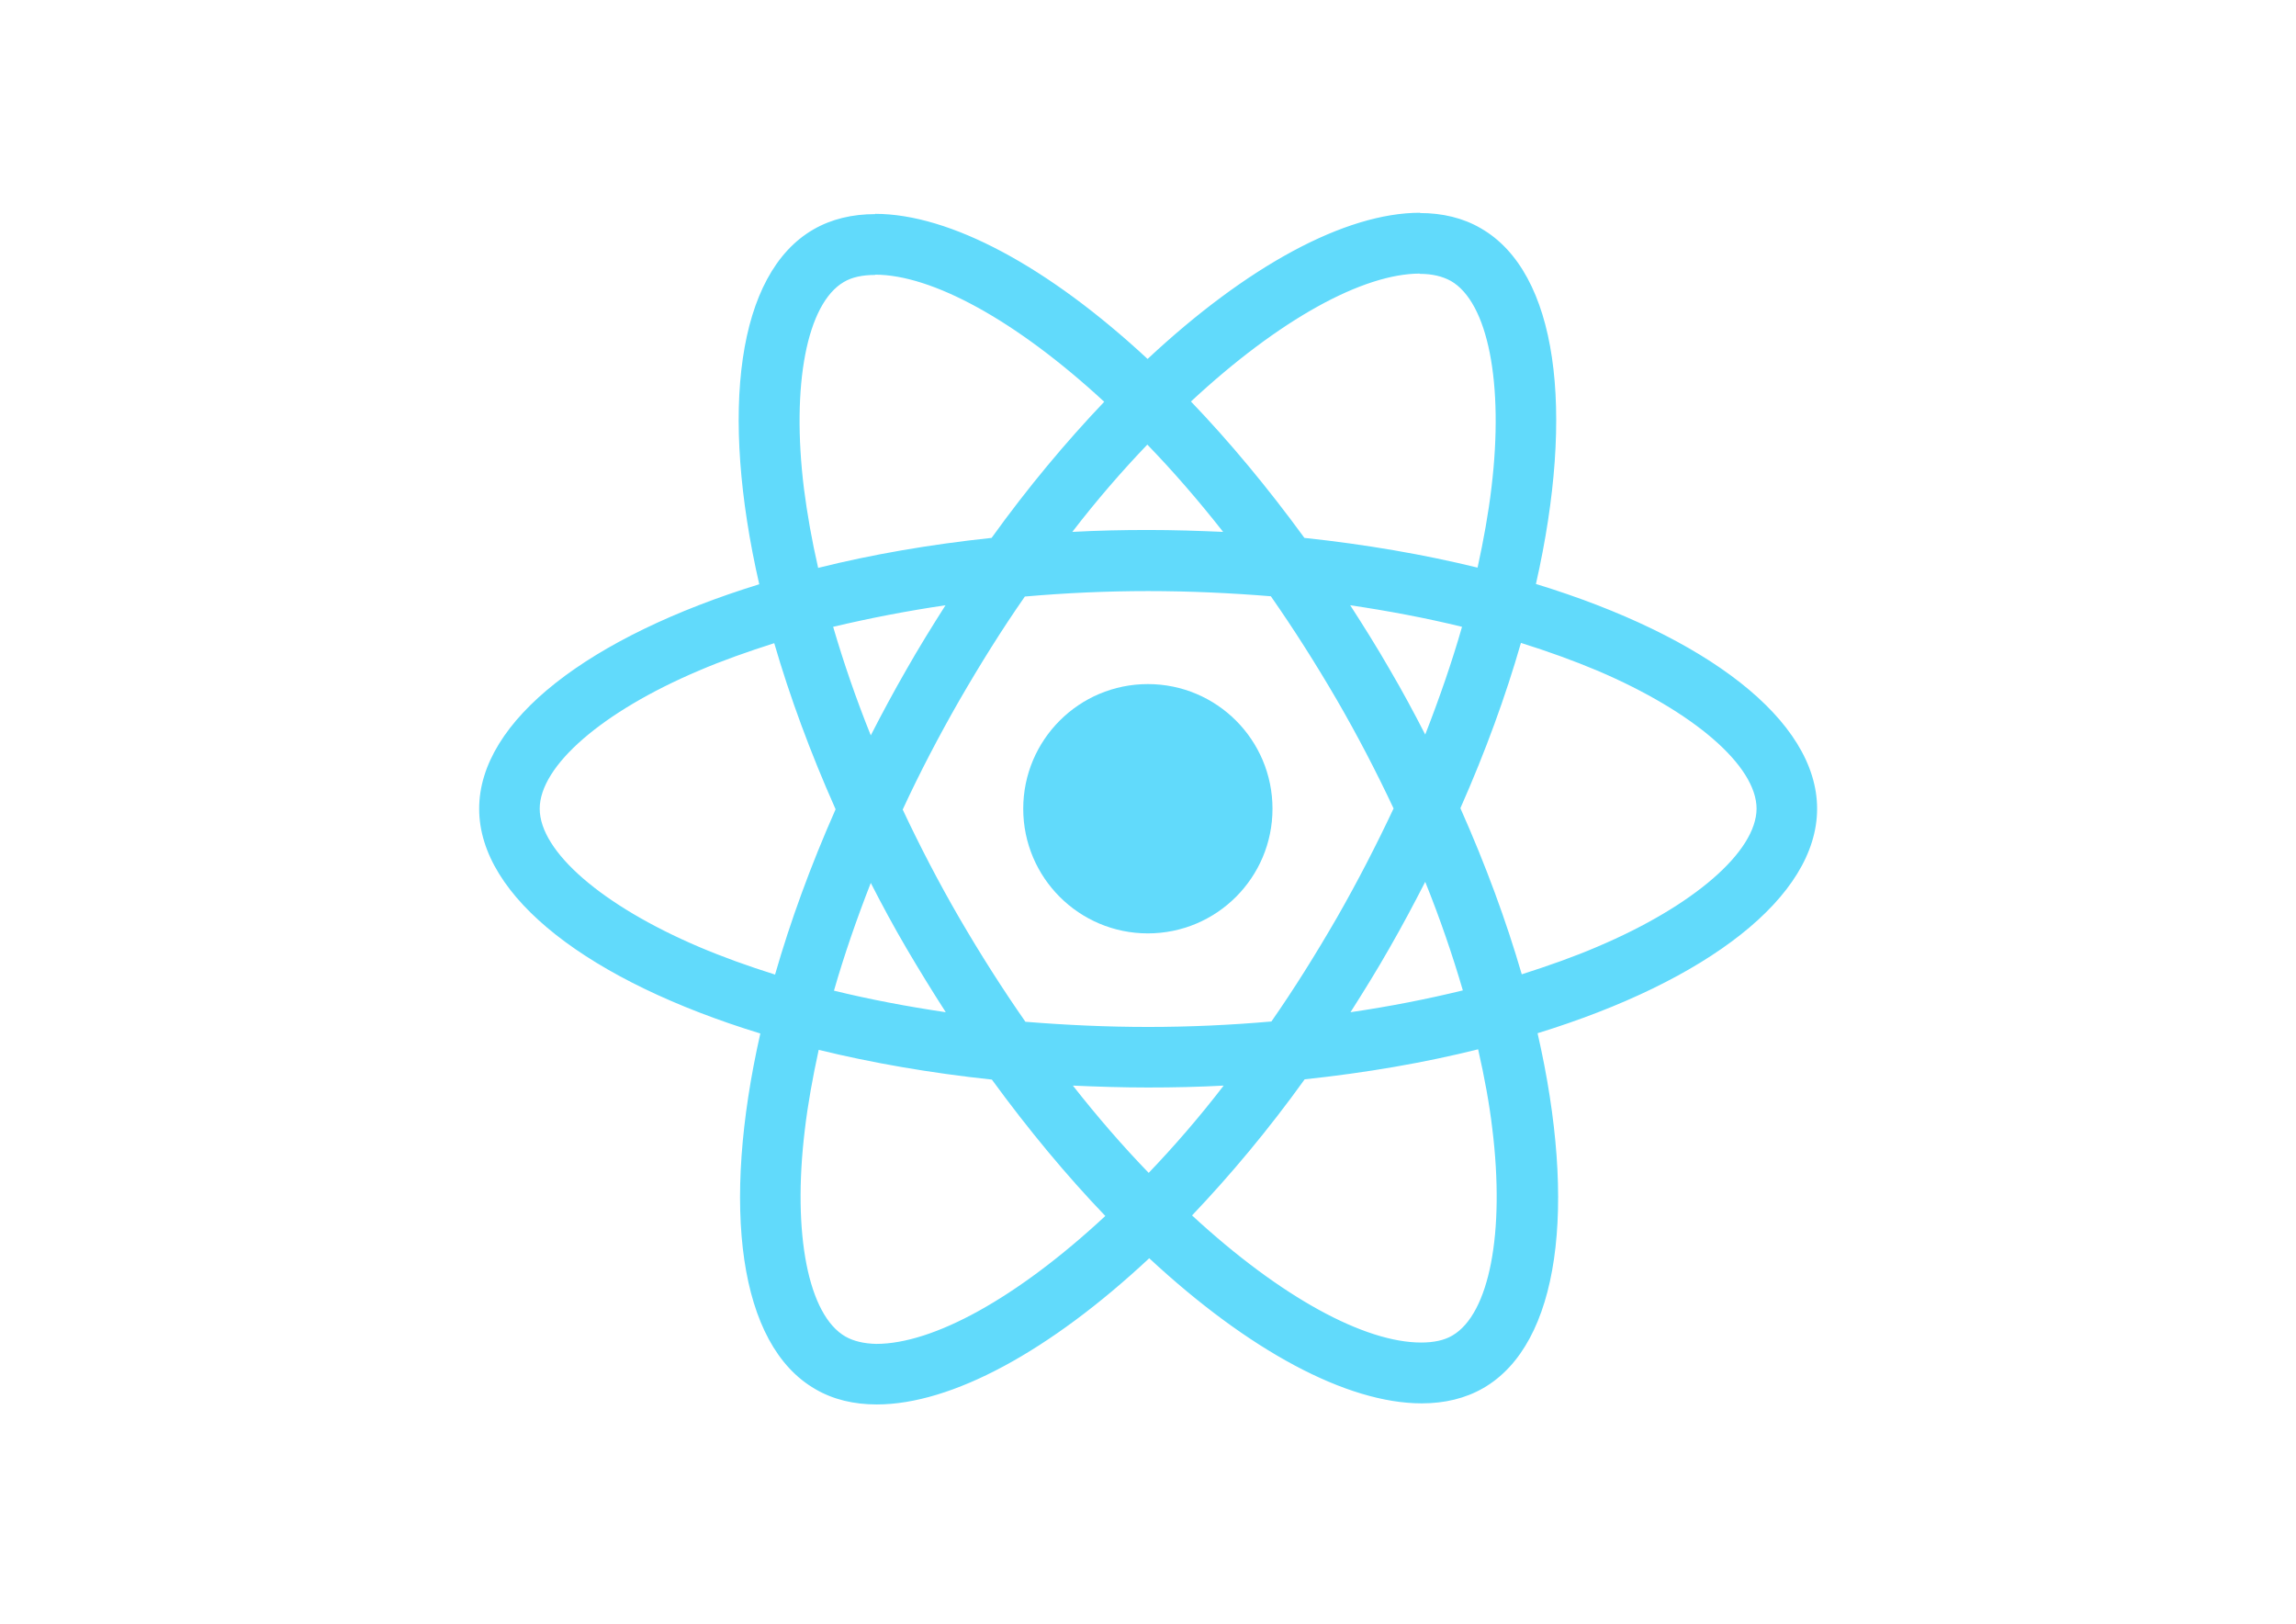
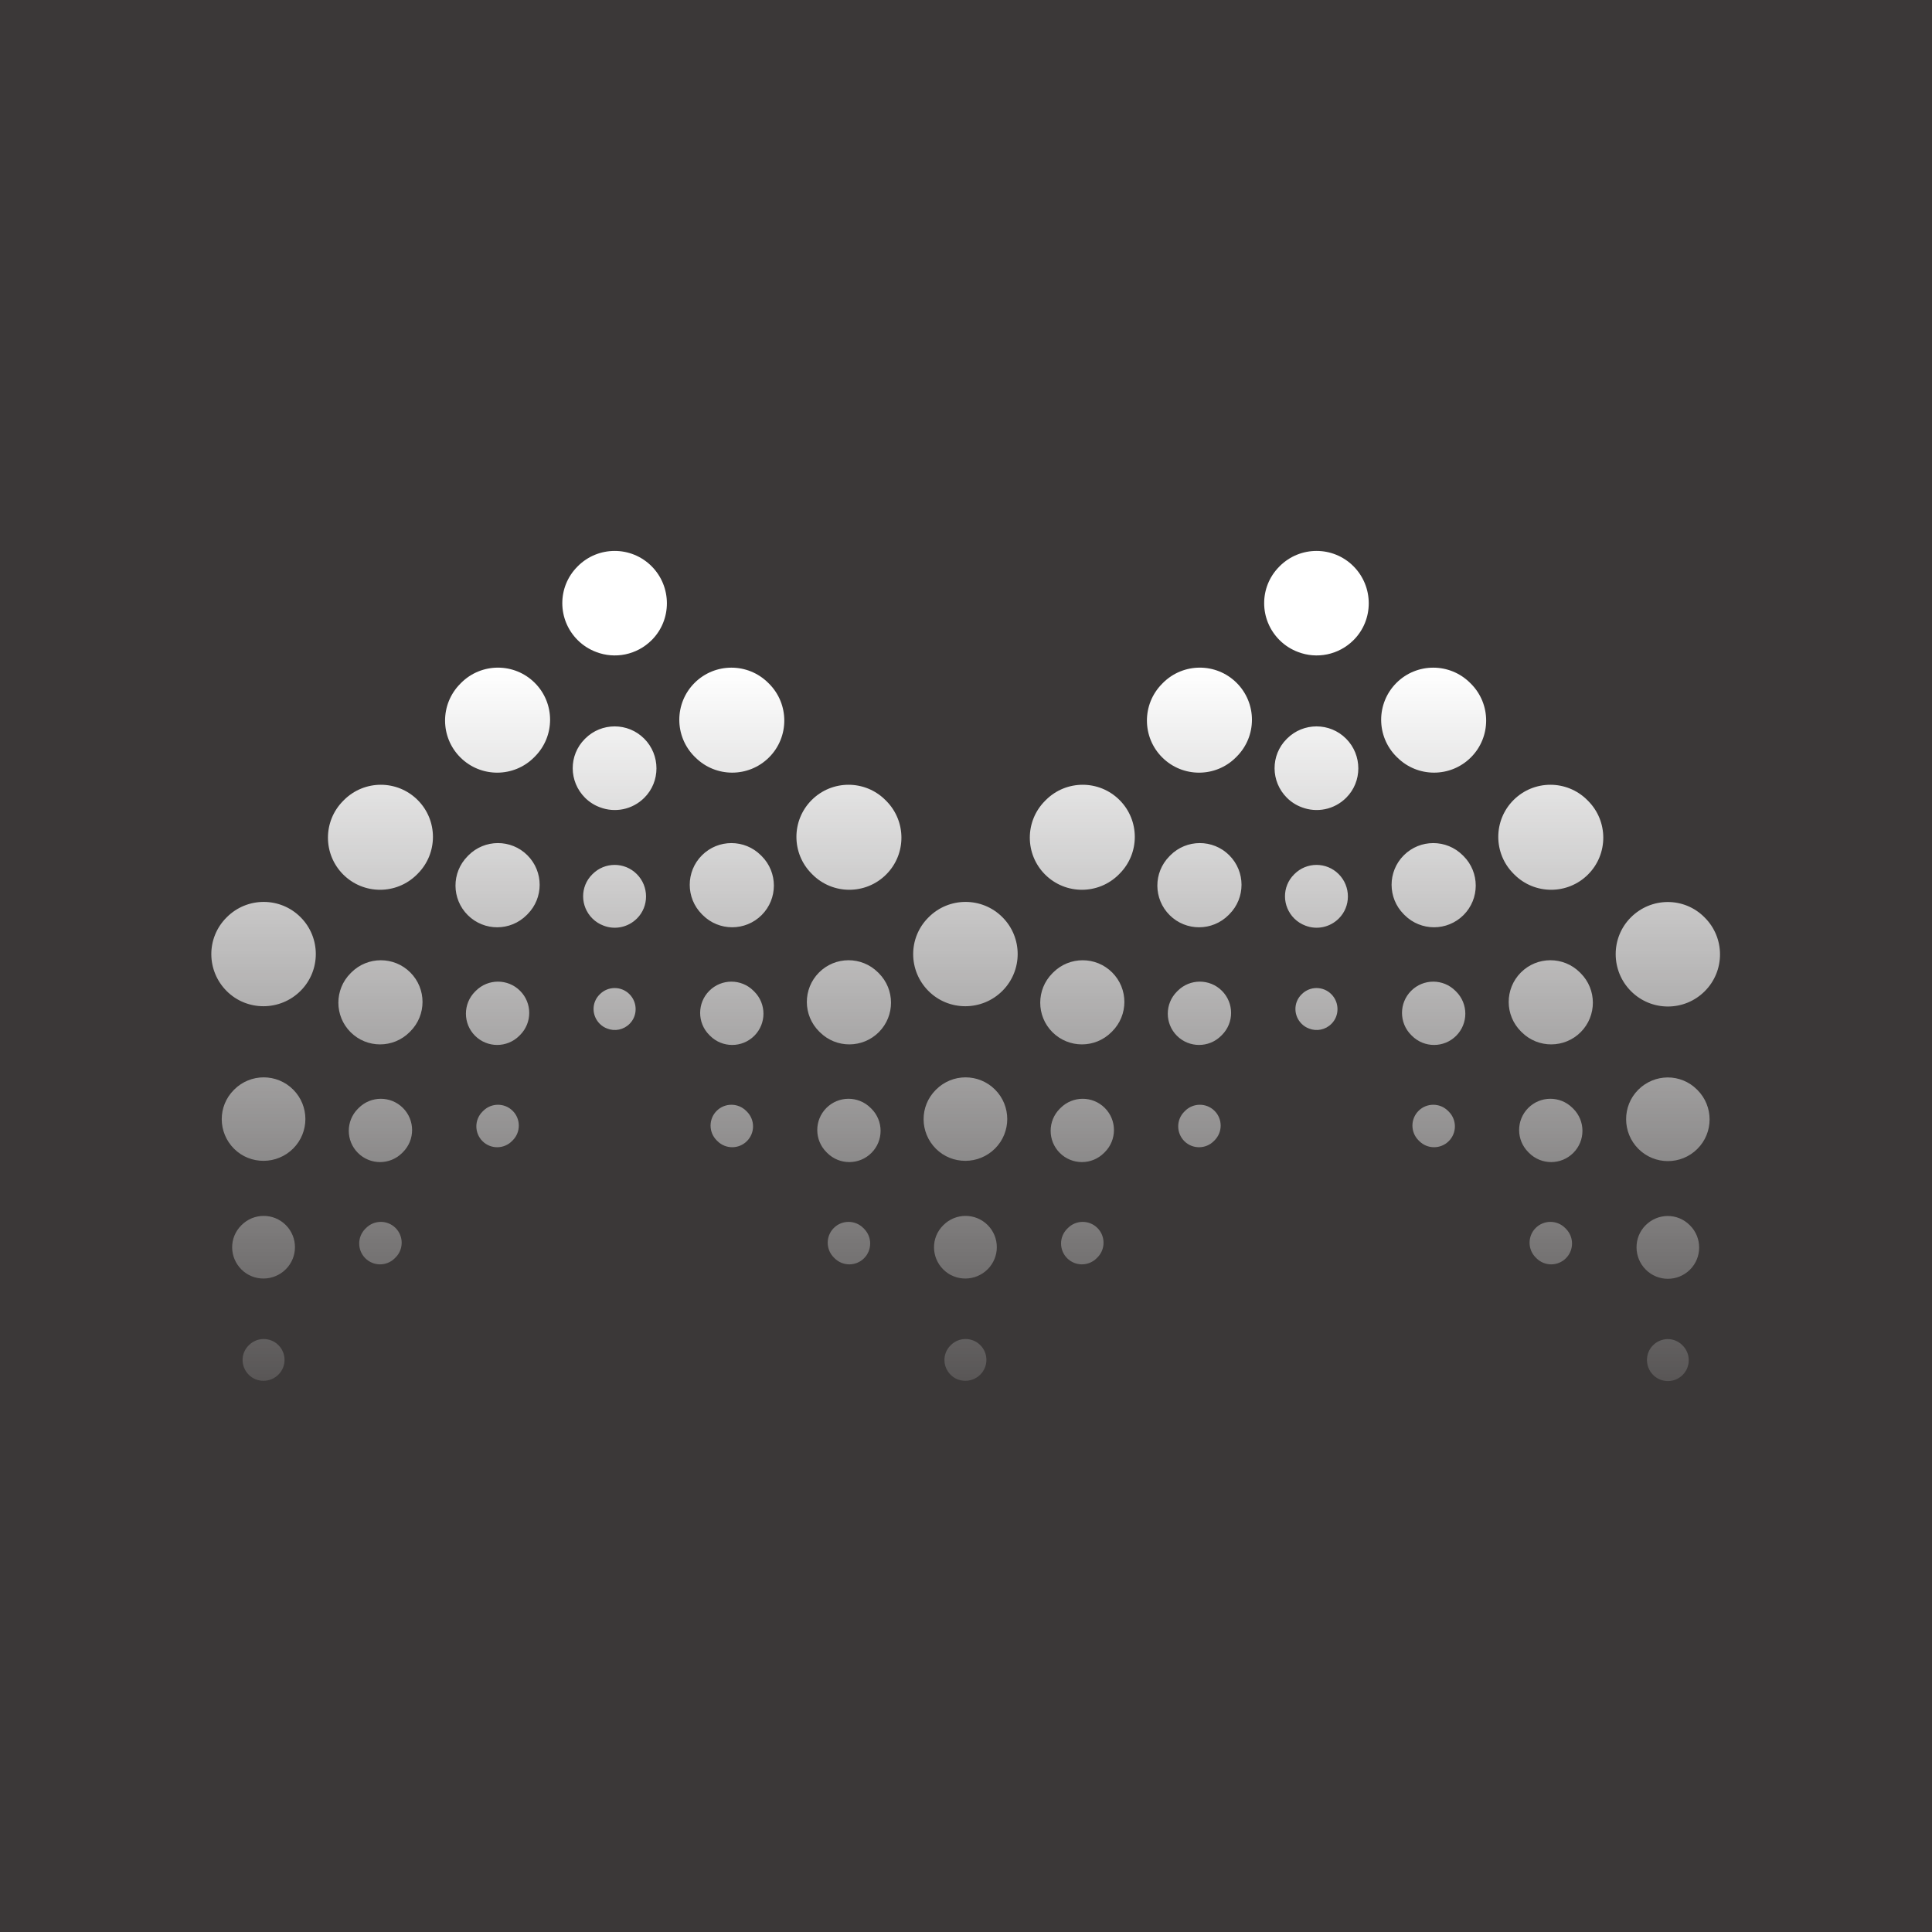
- <svg xmlns="http://www.w3.org/2000/svg" viewBox="0 0 841.9 595.3">
-   <g fill="#61DAFB">
-     <path d="M666.3 296.5c0-32.5-40.7-63.3-103.1-82.4 14.4-63.6 8-114.2-20.2-130.4-6.5-3.8-14.1-5.6-22.4-5.6v22.3c4.6 0 8.3.9 11.4 2.6 13.6 7.8 19.5 37.5 14.9 75.7-1.1 9.4-2.9 19.3-5.1 29.4-19.6-4.8-41-8.5-63.5-10.9-13.5-18.5-27.5-35.3-41.6-50 32.6-30.3 63.2-46.9 84-46.9V78c-27.5 0-63.5 19.6-99.9 53.6-36.4-33.8-72.4-53.2-99.9-53.2v22.3c20.7 0 51.4 16.5 84 46.6-14 14.7-28 31.4-41.3 49.9-22.6 2.4-44 6.1-63.6 11-2.3-10-4-19.7-5.2-29-4.7-38.2 1.1-67.9 14.6-75.8 3-1.8 6.9-2.6 11.5-2.6V78.5c-8.4 0-16 1.8-22.6 5.6-28.1 16.2-34.4 66.7-19.9 130.1-62.2 19.2-102.7 49.9-102.7 82.3 0 32.5 40.7 63.3 103.1 82.4-14.4 63.6-8 114.2 20.2 130.4 6.5 3.8 14.1 5.6 22.5 5.6 27.5 0 63.5-19.6 99.9-53.6 36.4 33.8 72.4 53.2 99.9 53.2 8.4 0 16-1.8 22.6-5.6 28.1-16.2 34.4-66.7 19.9-130.1 62-19.1 102.5-49.9 102.5-82.3zm-130.2-66.7c-3.7 12.9-8.3 26.2-13.5 39.5-4.1-8-8.4-16-13.1-24-4.6-8-9.5-15.8-14.4-23.4 14.2 2.1 27.9 4.7 41 7.9zm-45.8 106.5c-7.8 13.5-15.8 26.3-24.1 38.2-14.9 1.3-30 2-45.2 2-15.1 0-30.2-.7-45-1.9-8.3-11.9-16.4-24.6-24.2-38-7.6-13.1-14.5-26.4-20.8-39.8 6.2-13.4 13.2-26.8 20.7-39.9 7.8-13.5 15.8-26.3 24.1-38.2 14.9-1.3 30-2 45.2-2 15.1 0 30.2.7 45 1.9 8.3 11.9 16.4 24.6 24.2 38 7.6 13.1 14.5 26.4 20.8 39.8-6.3 13.4-13.2 26.8-20.7 39.9zm32.3-13c5.4 13.4 10 26.8 13.8 39.8-13.1 3.2-26.9 5.9-41.2 8 4.9-7.7 9.8-15.6 14.4-23.7 4.6-8 8.9-16.1 13-24.1zM421.2 430c-9.3-9.6-18.6-20.3-27.8-32 9 .4 18.2.7 27.5.7 9.4 0 18.7-.2 27.8-.7-9 11.7-18.3 22.4-27.5 32zm-74.4-58.9c-14.2-2.1-27.9-4.7-41-7.9 3.7-12.9 8.3-26.2 13.5-39.5 4.1 8 8.4 16 13.1 24 4.7 8 9.5 15.8 14.4 23.4zM420.7 163c9.3 9.6 18.6 20.3 27.8 32-9-.4-18.2-.7-27.5-.7-9.4 0-18.7.2-27.8.7 9-11.7 18.3-22.4 27.5-32zm-74 58.9c-4.9 7.7-9.8 15.6-14.4 23.7-4.6 8-8.9 16-13 24-5.4-13.4-10-26.8-13.8-39.8 13.1-3.1 26.9-5.8 41.2-7.9zm-90.5 125.2c-35.4-15.1-58.3-34.9-58.3-50.6 0-15.7 22.9-35.6 58.3-50.6 8.6-3.7 18-7 27.7-10.1 5.7 19.6 13.2 40 22.5 60.9-9.2 20.8-16.6 41.1-22.2 60.6-9.9-3.1-19.3-6.5-28-10.2zM310 490c-13.6-7.8-19.5-37.5-14.9-75.7 1.1-9.4 2.9-19.3 5.1-29.4 19.6 4.8 41 8.5 63.5 10.9 13.5 18.5 27.5 35.3 41.6 50-32.6 30.3-63.2 46.9-84 46.9-4.5-.1-8.3-1-11.3-2.7zm237.2-76.2c4.7 38.2-1.1 67.9-14.6 75.8-3 1.8-6.9 2.6-11.5 2.6-20.7 0-51.4-16.5-84-46.6 14-14.7 28-31.4 41.3-49.9 22.6-2.4 44-6.1 63.6-11 2.3 10.1 4.1 19.8 5.2 29.1zm38.5-66.7c-8.6 3.7-18 7-27.7 10.1-5.7-19.6-13.2-40-22.5-60.9 9.2-20.8 16.6-41.1 22.2-60.6 9.9 3.1 19.3 6.5 28.1 10.2 35.4 15.1 58.3 34.9 58.3 50.6-.1 15.7-23 35.6-58.4 50.6zM320.8 78.4z" />
-     <circle cx="420.9" cy="296.5" r="45.7" />
-     <path d="M520.5 78.1z" />
+ <svg xmlns="http://www.w3.org/2000/svg" width="256px" height="256px" viewBox="0 0 256 256" version="1.1">
+   <defs>
+     <linearGradient x1="0%" y1="50%" x2="85.71%" y2="50%" id="linearGradient-1">
+       <stop stop-color="#FFFFFF" stop-opacity="0.15" offset="0%" />
+       <stop stop-color="#FFFFFF" offset="100%" />
+     </linearGradient>
+   </defs>
+   <g id="WIP" stroke="none" stroke-width="1" fill="none" fill-rule="evenodd">
+     <g id="Logo">
+       <rect id="Rectangle-12" fill="#3B3838" transform="translate(128, 128) rotate(90) translate(-128, -128) " x="0" y="0" width="256" height="256" />
+       <path d="M75.717,223.812 C75.01,223.812 74.304,223.543 73.765,223.004 C72.685,221.927 72.685,220.178 73.765,219.098 C74.841,218.021 76.617,217.995 77.695,219.074 C78.773,220.153 78.797,221.878 77.719,222.956 L77.671,223.004 C77.129,223.543 76.423,223.812 75.717,223.812 Z M129.542,134.891 C127.777,134.891 126.008,134.218 124.66,132.869 C121.962,130.173 121.938,125.776 124.636,123.079 C127.332,120.383 131.681,120.359 134.376,123.055 L134.424,123.103 C137.122,125.8 137.122,130.173 134.424,132.869 C133.078,134.217 131.308,134.891 129.542,134.891 Z M160.584,165.934 C158.821,165.934 157.064,165.266 155.715,163.926 L155.611,163.823 C152.906,161.135 152.892,156.763 155.581,154.057 C158.264,151.352 162.64,151.338 165.346,154.026 L165.453,154.129 C168.157,156.817 168.17,161.189 165.483,163.895 C164.135,165.253 162.357,165.934 160.584,165.934 Z M145.062,150.412 C143.298,150.412 141.529,149.739 140.18,148.39 L140.077,148.288 C137.381,145.591 137.381,141.218 140.077,138.522 C142.773,135.826 147.148,135.826 149.842,138.522 L149.946,138.624 C152.643,141.321 152.643,145.693 149.946,148.39 C148.6,149.738 146.83,150.412 145.062,150.412 Z M176.013,181.411 C174.248,181.411 172.483,180.744 171.142,179.402 C169.148,177.408 168.614,174.514 169.56,172.051 C169.894,171.151 170.42,170.31 171.142,169.586 C173.837,166.891 178.185,166.867 180.881,169.562 L180.933,169.61 C183.629,172.307 183.629,176.68 180.933,179.378 C179.58,180.732 177.797,181.411 176.013,181.411 Z M144.961,212.488 C143.194,212.488 141.424,211.815 140.079,210.466 C137.381,207.77 137.381,203.396 140.079,200.699 L140.183,200.598 C142.876,197.9 147.253,197.9 149.947,200.598 C152.643,203.294 152.643,207.667 149.947,210.363 L149.844,210.466 C148.495,211.815 146.725,212.488 144.961,212.488 Z M160.48,196.968 C158.715,196.968 156.945,196.296 155.598,194.948 C152.902,192.25 152.902,187.877 155.598,185.181 L155.699,185.076 C158.394,182.382 162.77,182.382 165.464,185.076 C168.161,187.772 168.161,192.147 165.464,194.845 L165.363,194.948 C164.016,196.294 162.25,196.968 160.48,196.968 Z M129.493,227.955 C127.728,227.955 125.958,227.283 124.611,225.932 C121.913,223.237 121.913,218.865 124.611,216.168 C127.307,213.47 131.7,213.445 134.397,216.143 C137.097,218.842 137.121,223.19 134.421,225.884 L134.372,225.932 C133.027,227.28 131.259,227.955 129.493,227.955 Z M107.674,133.51 C106.261,133.51 104.846,132.97 103.768,131.892 C101.611,129.735 101.587,126.213 103.744,124.055 C105.9,121.9 109.375,121.875 111.532,124.031 L111.58,124.079 C113.739,126.236 113.739,129.734 111.58,131.892 C110.502,132.97 109.089,133.51 107.674,133.51 Z M138.714,164.553 C137.308,164.553 135.897,164.018 134.822,162.947 L134.716,162.843 C132.55,160.692 132.539,157.197 134.692,155.031 C136.843,152.867 140.34,152.854 142.505,155.007 L142.611,155.109 C144.776,157.259 144.787,160.756 142.636,162.921 C141.552,164.008 140.134,164.553 138.714,164.553 Z M123.194,149.031 C121.781,149.031 120.366,148.492 119.288,147.413 L119.186,147.311 C117.028,145.153 117.028,141.656 119.186,139.498 C121.341,137.341 124.842,137.341 126.998,139.498 L127.1,139.6 C129.256,141.757 129.256,145.255 127.1,147.413 C126.023,148.491 124.609,149.031 123.194,149.031 Z M154.145,180.029 C152.731,180.029 151.323,179.498 150.25,178.424 C148.654,176.828 148.228,174.51 148.986,172.538 C149.251,171.816 149.674,171.141 150.25,170.561 C152.409,168.406 155.883,168.381 158.038,170.536 L158.087,170.585 C160.244,172.742 160.244,176.241 158.087,178.399 C157.002,179.486 155.57,180.029 154.145,180.029 Z M123.093,211.108 C121.685,211.108 120.277,210.573 119.199,209.505 C117.035,207.351 117.023,203.853 119.174,201.691 L119.276,201.586 C121.428,199.422 124.924,199.41 127.089,201.562 C129.253,203.712 129.264,207.21 127.115,209.376 L127.012,209.48 C125.932,210.566 124.513,211.108 123.093,211.108 Z M138.612,195.588 C137.2,195.588 135.786,195.05 134.706,193.972 C132.547,191.811 132.547,188.311 134.706,186.157 L134.809,186.054 C136.966,183.899 140.467,183.899 142.622,186.054 C144.781,188.212 144.781,191.711 142.622,193.868 L142.518,193.974 C141.441,195.05 140.025,195.588 138.612,195.588 Z M107.627,226.575 C106.213,226.575 104.799,226.037 103.721,224.957 C101.563,222.798 101.563,219.3 103.721,217.143 C105.877,214.986 109.4,214.963 111.557,217.12 C113.714,219.278 113.74,222.75 111.581,224.908 L111.532,224.957 C110.454,226.037 109.039,226.575 107.627,226.575 Z M90.699,132.128 C89.639,132.128 88.578,131.724 87.77,130.914 C86.151,129.297 86.126,126.65 87.746,125.033 C89.36,123.416 91.961,123.388 93.58,125.008 L93.628,125.057 C95.246,126.674 95.246,129.297 93.628,130.915 C92.82,131.724 91.759,132.128 90.699,132.128 Z M121.74,163.171 C120.68,163.171 119.619,162.766 118.811,161.956 L118.708,161.854 C117.09,160.236 117.09,157.614 118.708,155.995 C120.326,154.377 122.949,154.377 124.567,155.995 L124.669,156.098 C126.287,157.716 126.287,160.338 124.669,161.956 C123.86,162.766 122.799,163.171 121.74,163.171 Z M106.218,147.65 C105.157,147.65 104.098,147.246 103.289,146.436 L103.186,146.333 C101.568,144.716 101.568,142.093 103.186,140.474 C104.804,138.856 107.427,138.856 109.045,140.474 L109.147,140.578 C110.765,142.195 110.765,144.818 109.147,146.436 C108.339,147.246 107.278,147.65 106.218,147.65 Z M137.169,178.648 C136.11,178.648 135.055,178.251 134.252,177.447 C133.052,176.246 132.728,174.505 133.301,173.026 C133.503,172.482 133.818,171.974 134.252,171.538 C135.868,169.921 138.47,169.894 140.088,171.514 L140.136,171.563 C141.756,173.18 141.756,175.802 140.136,177.421 C139.32,178.24 138.244,178.648 137.169,178.648 Z M106.116,209.727 C105.06,209.727 104.004,209.327 103.196,208.522 C101.573,206.909 101.564,204.287 103.177,202.663 L103.28,202.561 C104.892,200.936 107.517,200.929 109.138,202.539 C110.762,204.152 110.77,206.777 109.157,208.398 L109.055,208.503 C108.246,209.32 107.18,209.727 106.116,209.727 Z M121.637,194.207 C120.576,194.207 119.516,193.802 118.707,192.993 C117.089,191.375 117.089,188.752 118.707,187.136 L118.81,187.031 C120.428,185.413 123.05,185.413 124.668,187.031 C126.286,188.649 126.286,191.271 124.668,192.889 L124.566,192.993 C123.757,193.802 122.697,194.207 121.637,194.207 Z M90.651,225.192 C89.59,225.192 88.53,224.789 87.721,223.978 C86.102,222.358 86.102,219.738 87.721,218.12 C89.337,216.501 91.987,216.478 93.604,218.096 C95.222,219.716 95.246,222.312 93.628,223.931 L93.58,223.981 C92.77,224.789 91.71,225.192 90.651,225.192 Z M75.765,130.748 C75.058,130.748 74.352,130.479 73.813,129.94 C72.734,128.861 72.71,127.087 73.789,126.009 C74.865,124.931 76.592,124.905 77.671,125.985 L77.718,126.033 C78.796,127.109 78.796,128.86 77.718,129.939 C77.179,130.478 76.472,130.748 75.765,130.748 Z M106.806,161.789 C106.102,161.789 105.398,161.523 104.86,160.987 L104.756,160.885 C103.674,159.809 103.667,158.061 104.743,156.979 C105.82,155.898 107.57,155.891 108.649,156.966 L108.752,157.069 C109.836,158.145 109.841,159.893 108.765,160.975 C108.226,161.519 107.516,161.789 106.806,161.789 Z M91.286,146.269 C90.579,146.269 89.873,146 89.334,145.46 L89.231,145.356 C88.151,144.278 88.151,142.529 89.231,141.45 C90.31,140.371 92.058,140.371 93.137,141.45 L93.24,141.554 C94.319,142.632 94.319,144.381 93.24,145.46 C92.699,146 91.993,146.269 91.286,146.269 Z M122.236,177.269 C121.53,177.269 120.828,177.005 120.296,176.471 C119.489,175.669 119.273,174.504 119.661,173.516 C119.792,173.15 120.003,172.808 120.296,172.516 C121.373,171.438 123.1,171.412 124.176,172.492 L124.225,172.541 C125.303,173.617 125.303,175.369 124.225,176.447 C123.68,176.994 122.958,177.269 122.236,177.269 Z M91.183,208.347 C90.476,208.347 89.771,208.076 89.231,207.538 C88.151,206.461 88.151,204.712 89.231,203.631 L89.334,203.528 C90.413,202.451 92.16,202.451 93.24,203.528 C94.319,204.606 94.319,206.357 93.24,207.434 L93.137,207.538 C92.595,208.075 91.889,208.347 91.183,208.347 Z M106.704,192.827 C105.997,192.827 105.291,192.556 104.752,192.017 C103.672,190.94 103.672,189.189 104.752,188.111 L104.854,188.007 C105.932,186.929 107.681,186.929 108.76,188.007 C109.838,189.085 109.838,190.836 108.76,191.913 L108.658,192.017 C108.118,192.556 107.41,192.827 106.704,192.827 Z M129.542,41.891 C127.777,41.891 126.008,41.218 124.66,39.869 C121.962,37.173 121.938,32.776 124.636,30.079 C127.332,27.383 131.681,27.359 134.376,30.055 L134.424,30.103 C137.122,32.8 137.122,37.173 134.424,39.869 C133.078,41.217 131.308,41.891 129.542,41.891 Z M160.584,72.934 C158.821,72.934 157.064,72.266 155.715,70.926 L155.611,70.823 C152.906,68.135 152.892,63.763 155.581,61.057 C158.264,58.352 162.64,58.338 165.346,61.026 L165.453,61.129 C168.157,63.817 168.17,68.189 165.483,70.895 C164.135,72.253 162.357,72.934 160.584,72.934 Z M145.062,57.412 C143.298,57.412 141.529,56.739 140.18,55.39 L140.077,55.288 C137.381,52.591 137.381,48.218 140.077,45.522 C142.773,42.826 147.148,42.826 149.842,45.522 L149.946,45.624 C152.643,48.321 152.643,52.693 149.946,55.39 C148.6,56.738 146.83,57.412 145.062,57.412 Z M176.013,88.411 C174.248,88.411 172.483,87.744 171.142,86.402 C169.148,84.408 168.614,81.514 169.56,79.051 C169.894,78.151 170.42,77.31 171.142,76.586 C173.837,73.891 178.185,73.867 180.881,76.562 L180.933,76.61 C183.629,79.307 183.629,83.68 180.933,86.378 C179.58,87.732 177.797,88.411 176.013,88.411 Z M144.961,119.488 C143.194,119.488 141.424,118.815 140.079,117.466 C137.381,114.77 137.381,110.396 140.079,107.699 L140.183,107.598 C142.876,104.9 147.253,104.9 149.947,107.598 C152.643,110.294 152.643,114.667 149.947,117.363 L149.844,117.466 C148.495,118.815 146.725,119.488 144.961,119.488 Z M160.48,103.968 C158.715,103.968 156.945,103.296 155.598,101.948 C152.902,99.25 152.902,94.877 155.598,92.181 L155.699,92.076 C158.394,89.382 162.77,89.382 165.464,92.076 C168.161,94.772 168.161,99.147 165.464,101.845 L165.363,101.948 C164.016,103.294 162.25,103.968 160.48,103.968 Z M107.674,40.51 C106.261,40.51 104.846,39.97 103.768,38.892 C101.611,36.735 101.587,33.213 103.744,31.055 C105.9,28.9 109.375,28.875 111.532,31.031 L111.58,31.079 C113.739,33.236 113.739,36.734 111.58,38.892 C110.502,39.97 109.089,40.51 107.674,40.51 Z M138.714,71.553 C137.308,71.553 135.897,71.018 134.822,69.947 L134.716,69.843 C132.55,67.692 132.539,64.197 134.692,62.031 C136.843,59.867 140.34,59.854 142.505,62.007 L142.611,62.109 C144.776,64.259 144.787,67.756 142.636,69.921 C141.552,71.008 140.134,71.553 138.714,71.553 Z M123.194,56.031 C121.781,56.031 120.366,55.492 119.288,54.413 L119.186,54.311 C117.028,52.153 117.028,48.656 119.186,46.498 C121.341,44.341 124.842,44.341 126.998,46.498 L127.1,46.6 C129.256,48.757 129.256,52.255 127.1,54.413 C126.023,55.491 124.609,56.031 123.194,56.031 Z M154.145,87.029 C152.731,87.029 151.323,86.498 150.25,85.424 C148.654,83.828 148.228,81.51 148.986,79.538 C149.251,78.816 149.674,78.141 150.25,77.561 C152.409,75.406 155.883,75.381 158.038,77.536 L158.087,77.585 C160.244,79.742 160.244,83.241 158.087,85.399 C157.002,86.486 155.57,87.029 154.145,87.029 Z M123.093,118.108 C121.685,118.108 120.277,117.573 119.199,116.505 C117.035,114.351 117.023,110.853 119.174,108.691 L119.276,108.586 C121.428,106.422 124.924,106.41 127.089,108.562 C129.253,110.712 129.264,114.21 127.115,116.376 L127.012,116.48 C125.932,117.566 124.513,118.108 123.093,118.108 Z M138.612,102.588 C137.2,102.588 135.786,102.05 134.706,100.972 C132.547,98.811 132.547,95.311 134.706,93.157 L134.809,93.054 C136.966,90.899 140.467,90.899 142.622,93.054 C144.781,95.212 144.781,98.711 142.622,100.868 L142.518,100.974 C141.441,102.05 140.025,102.588 138.612,102.588 Z M90.699,39.128 C89.639,39.128 88.578,38.724 87.77,37.914 C86.151,36.297 86.126,33.65 87.746,32.033 C89.36,30.416 91.961,30.388 93.58,32.008 L93.628,32.057 C95.246,33.674 95.246,36.297 93.628,37.915 C92.82,38.724 91.759,39.128 90.699,39.128 Z M121.74,70.171 C120.68,70.171 119.619,69.766 118.811,68.956 L118.708,68.854 C117.09,67.236 117.09,64.614 118.708,62.995 C120.326,61.377 122.949,61.377 124.567,62.995 L124.669,63.098 C126.287,64.716 126.287,67.338 124.669,68.956 C123.86,69.766 122.799,70.171 121.74,70.171 Z M106.218,54.65 C105.157,54.65 104.098,54.246 103.289,53.436 L103.186,53.333 C101.568,51.716 101.568,49.093 103.186,47.474 C104.804,45.856 107.427,45.856 109.045,47.474 L109.147,47.578 C110.765,49.195 110.765,51.818 109.147,53.436 C108.339,54.246 107.278,54.65 106.218,54.65 Z M137.169,85.648 C136.11,85.648 135.055,85.251 134.252,84.447 C133.052,83.246 132.728,81.505 133.301,80.026 C133.503,79.482 133.818,78.974 134.252,78.538 C135.868,76.921 138.47,76.894 140.088,78.514 L140.136,78.563 C141.756,80.18 141.756,82.802 140.136,84.421 C139.32,85.24 138.244,85.648 137.169,85.648 Z M106.116,116.727 C105.06,116.727 104.004,116.327 103.196,115.522 C101.573,113.909 101.564,111.287 103.177,109.663 L103.28,109.561 C104.892,107.936 107.517,107.929 109.138,109.539 C110.762,111.152 110.77,113.777 109.157,115.398 L109.055,115.503 C108.246,116.32 107.18,116.727 106.116,116.727 Z M121.637,101.207 C120.576,101.207 119.516,100.802 118.707,99.993 C117.089,98.375 117.089,95.752 118.707,94.136 L118.81,94.031 C120.428,92.413 123.05,92.413 124.668,94.031 C126.286,95.649 126.286,98.271 124.668,99.889 L124.566,99.993 C123.757,100.802 122.697,101.207 121.637,101.207 Z M75.765,37.748 C75.058,37.748 74.352,37.479 73.813,36.94 C72.734,35.861 72.71,34.087 73.789,33.009 C74.865,31.931 76.592,31.905 77.671,32.985 L77.718,33.033 C78.796,34.109 78.796,35.86 77.718,36.939 C77.179,37.478 76.472,37.748 75.765,37.748 Z M106.806,68.789 C106.102,68.789 105.398,68.523 104.86,67.987 L104.756,67.885 C103.674,66.809 103.667,65.061 104.743,63.979 C105.82,62.898 107.57,62.891 108.649,63.966 L108.752,64.069 C109.836,65.145 109.841,66.893 108.765,67.975 C108.226,68.519 107.516,68.789 106.806,68.789 Z M91.286,53.269 C90.579,53.269 89.873,53 89.334,52.46 L89.231,52.356 C88.151,51.278 88.151,49.529 89.231,48.45 C90.31,47.371 92.058,47.371 93.137,48.45 L93.24,48.554 C94.319,49.632 94.319,51.381 93.24,52.46 C92.699,53 91.993,53.269 91.286,53.269 Z M122.236,84.269 C121.53,84.269 120.828,84.005 120.296,83.471 C119.489,82.669 119.273,81.504 119.661,80.516 C119.792,80.15 120.003,79.808 120.296,79.516 C121.373,78.438 123.1,78.412 124.176,79.492 L124.225,79.541 C125.303,80.617 125.303,82.369 124.225,83.447 C123.68,83.994 122.958,84.269 122.236,84.269 Z M91.183,115.347 C90.476,115.347 89.771,115.076 89.231,114.538 C88.151,113.461 88.151,111.712 89.231,110.631 L89.334,110.528 C90.413,109.451 92.16,109.451 93.24,110.528 C94.319,111.606 94.319,113.357 93.24,114.434 L93.137,114.538 C92.595,115.075 91.889,115.347 91.183,115.347 Z M106.704,99.827 C105.997,99.827 105.291,99.556 104.752,99.017 C103.672,97.94 103.672,96.189 104.752,95.111 L104.854,95.007 C105.932,93.929 107.681,93.929 108.76,95.007 C109.838,96.085 109.838,97.836 108.76,98.913 L108.658,99.017 C108.118,99.556 107.41,99.827 106.704,99.827 Z" id="Combined-Shape" fill="url(#linearGradient-1)" fill-rule="nonzero" transform="translate(127.9552, 128) rotate(270) translate(-127.9552, -128) " />
+     </g>
  </g>
</svg>
